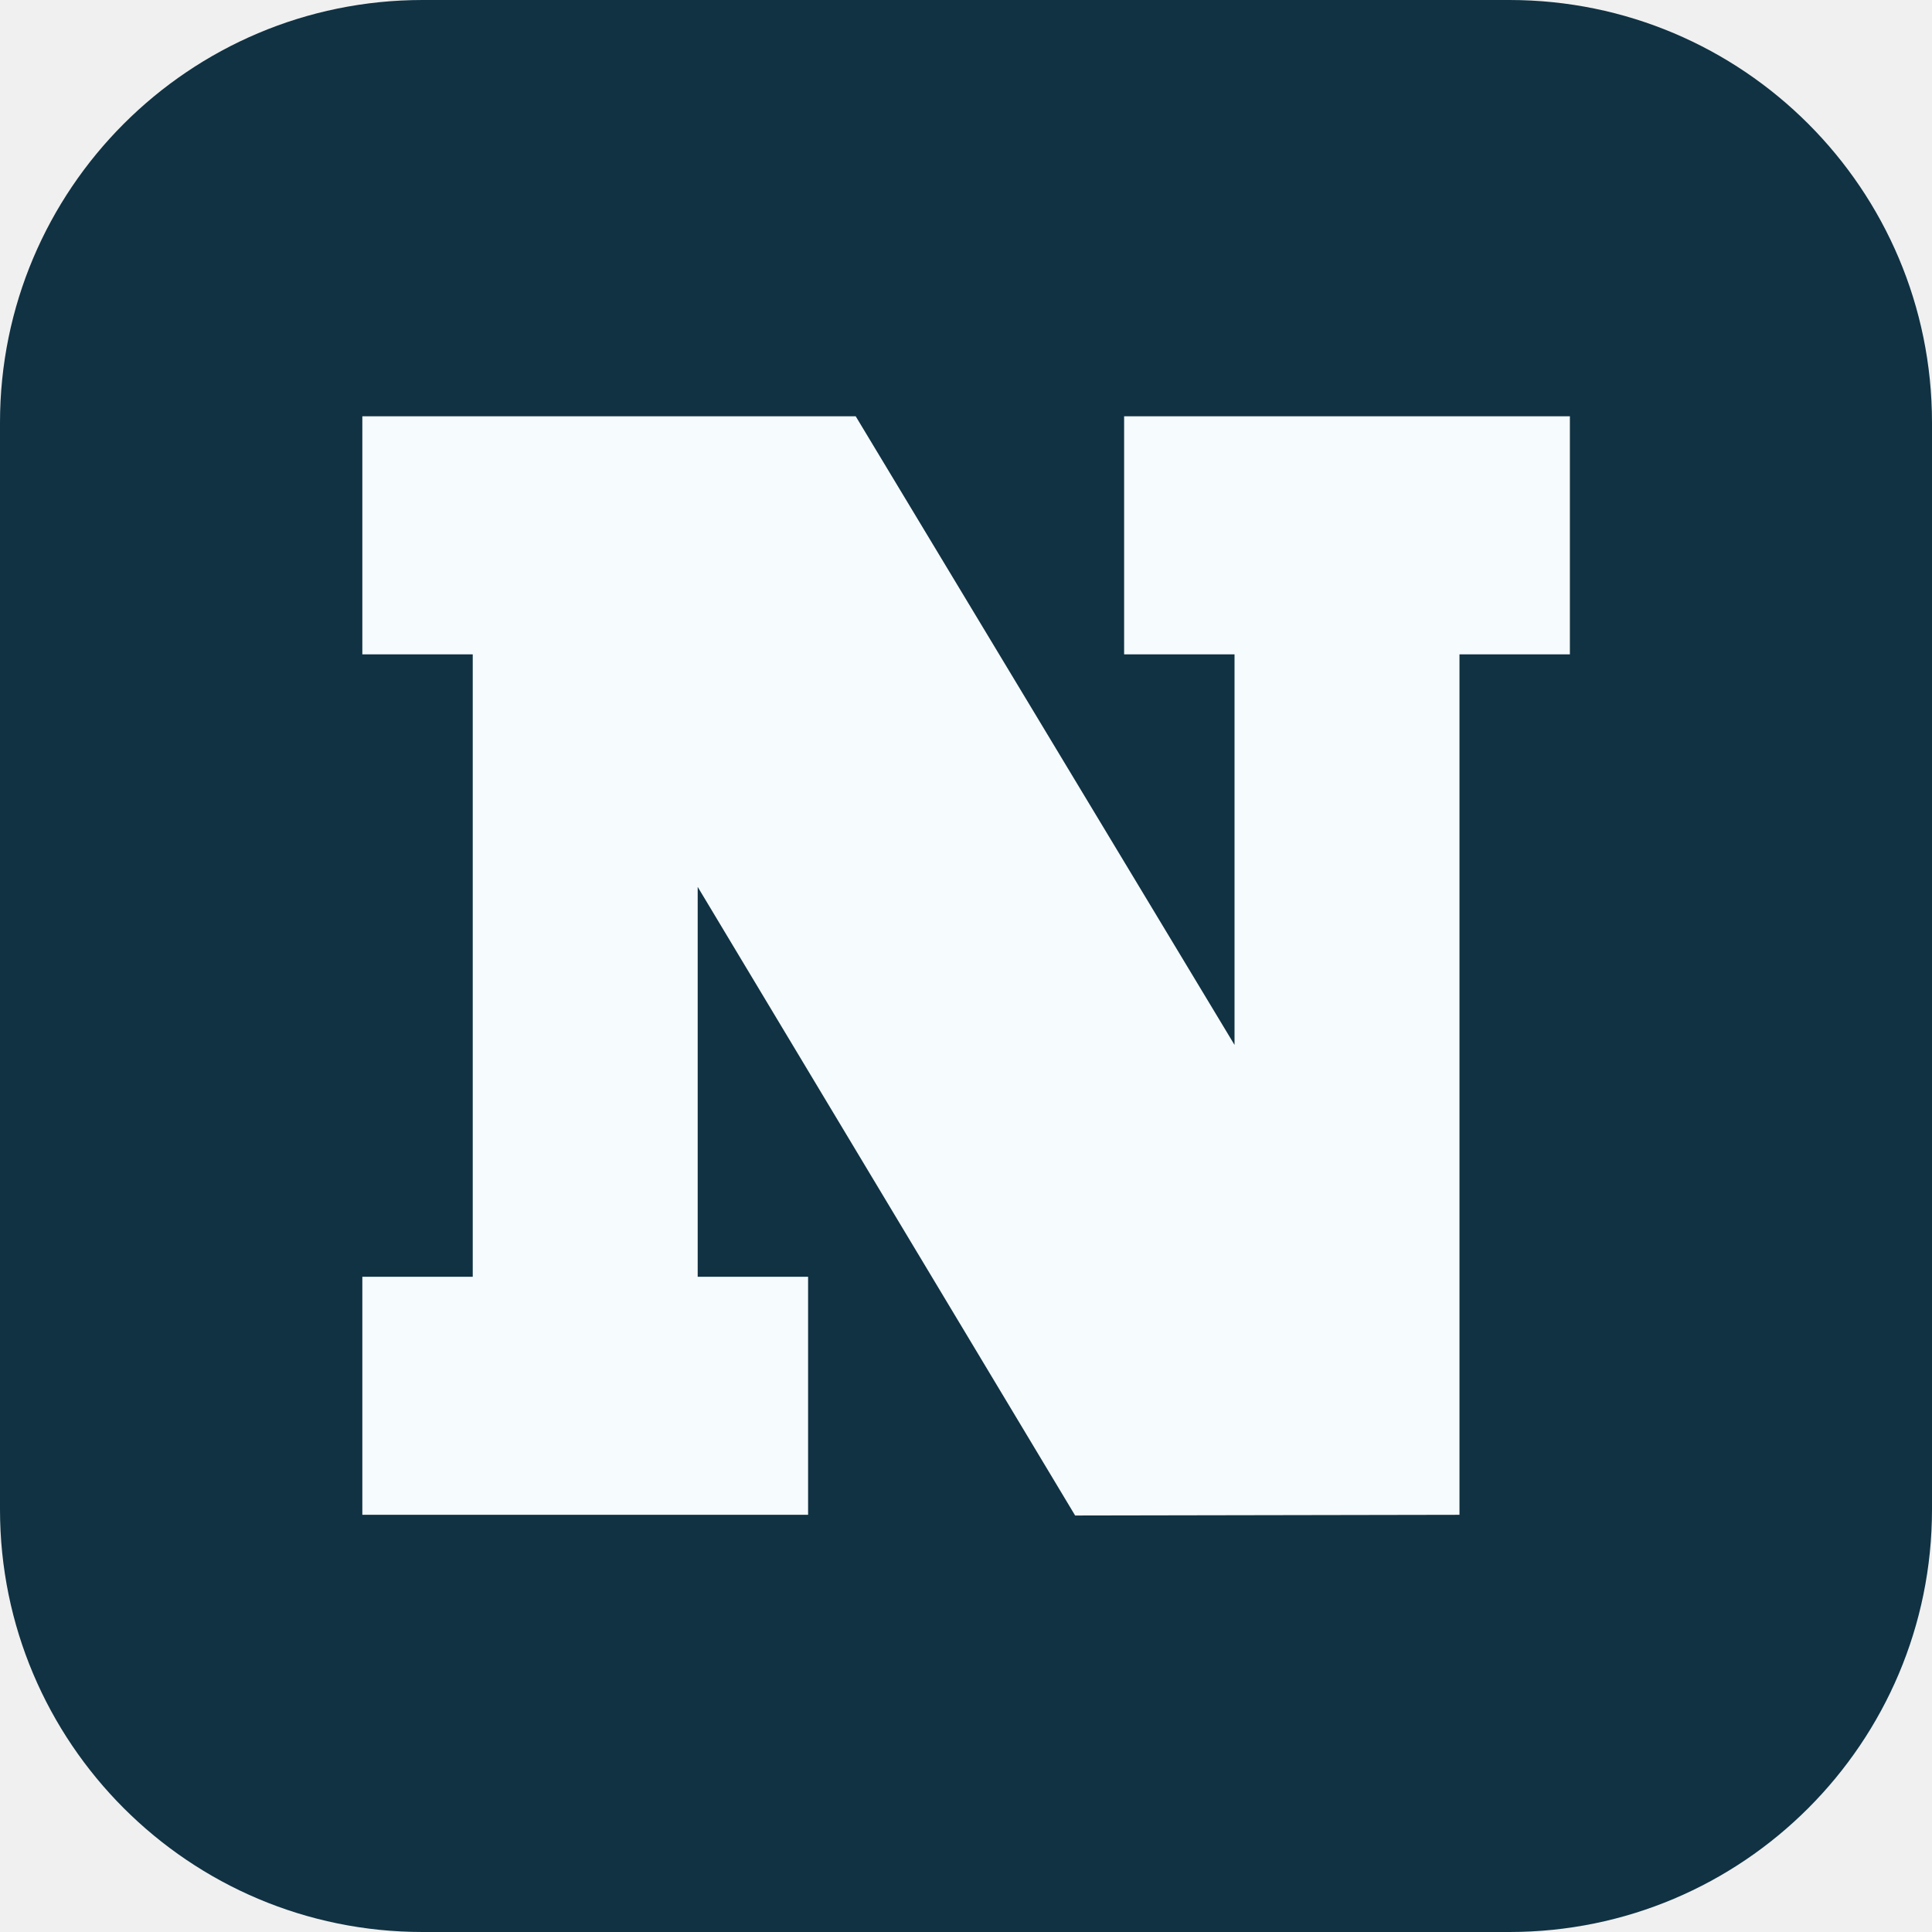
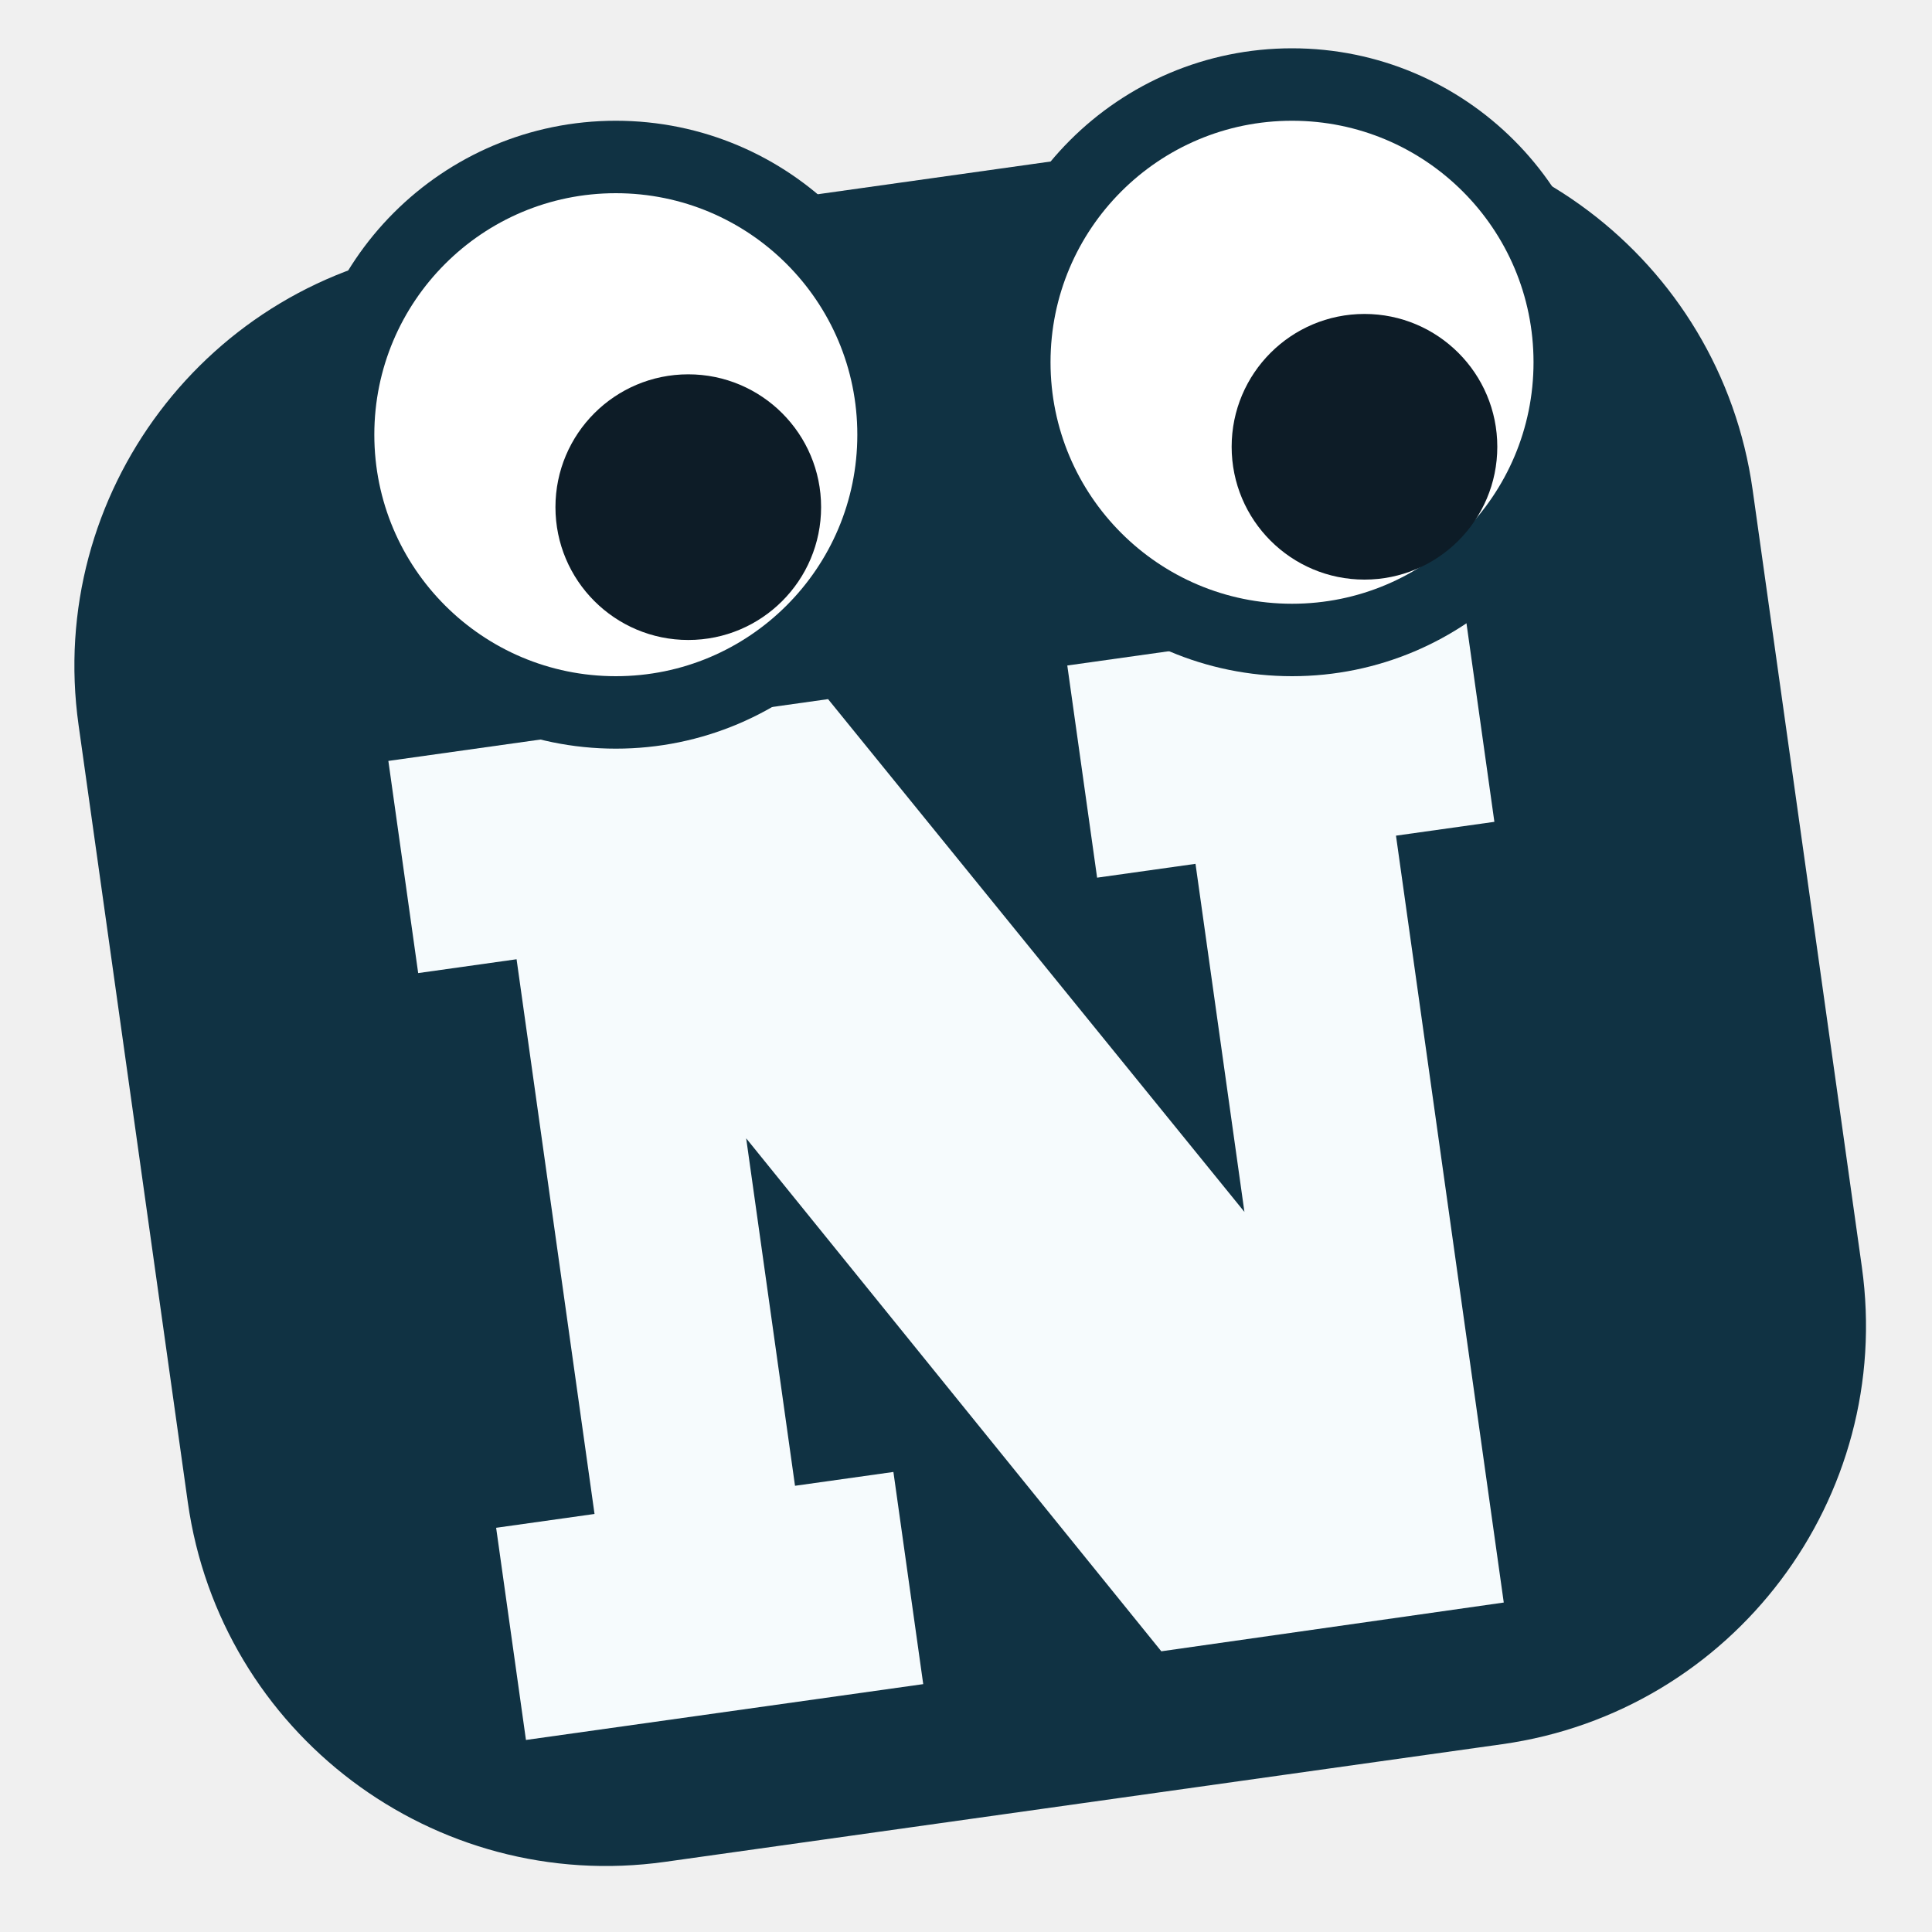
<svg xmlns="http://www.w3.org/2000/svg" viewBox="0 0 32 32">
  <style>
    .tile { fill: #103243; }
    .letter { fill: #f6fbfd; }
    @media (prefers-color-scheme: dark) {
      .tile { fill: #c0dde9; }
      .letter { fill: #0d1c27; }
    }
  </style>
-   <rect class="tile" width="32" height="32" rx="7" />
-   <path class="letter" transform="translate(5.27 25.09) scale(0.011429 -0.011429)" d="M1097 -1 550 910V345H710V0H64V345H224V1247H64V1592H779L1328 681V1247H1168V1592H1814V1247H1654V0Z" />
+   <g transform="rotate(-8 16 16)">
+     <rect class="tile" x="2" y="3" width="28" height="27" rx="7" />
+     <path class="letter" transform="translate(6.34 27.68) scale(0.010286 -0.010286)" d="M1097 -1 550 910V345H710V0H64V345H224V1247H64V1592H779L1328 681V1247H1168V1592H1814V1247H1654V0Z" />
+   </g>
+   <g stroke="#103243" stroke-width="1.2" fill="#fff">
+     <circle cx="10.2" cy="7.2" r="4.6" />
+     <circle cx="21.4" cy="6" r="4.6" />
+   </g>
+   <g fill="#0d1c27">
+     <circle cx="11.4" cy="8.4" r="2.2" />
+     <circle cx="22.6" cy="7.4" r="2.2" />
+   </g>
</svg>
